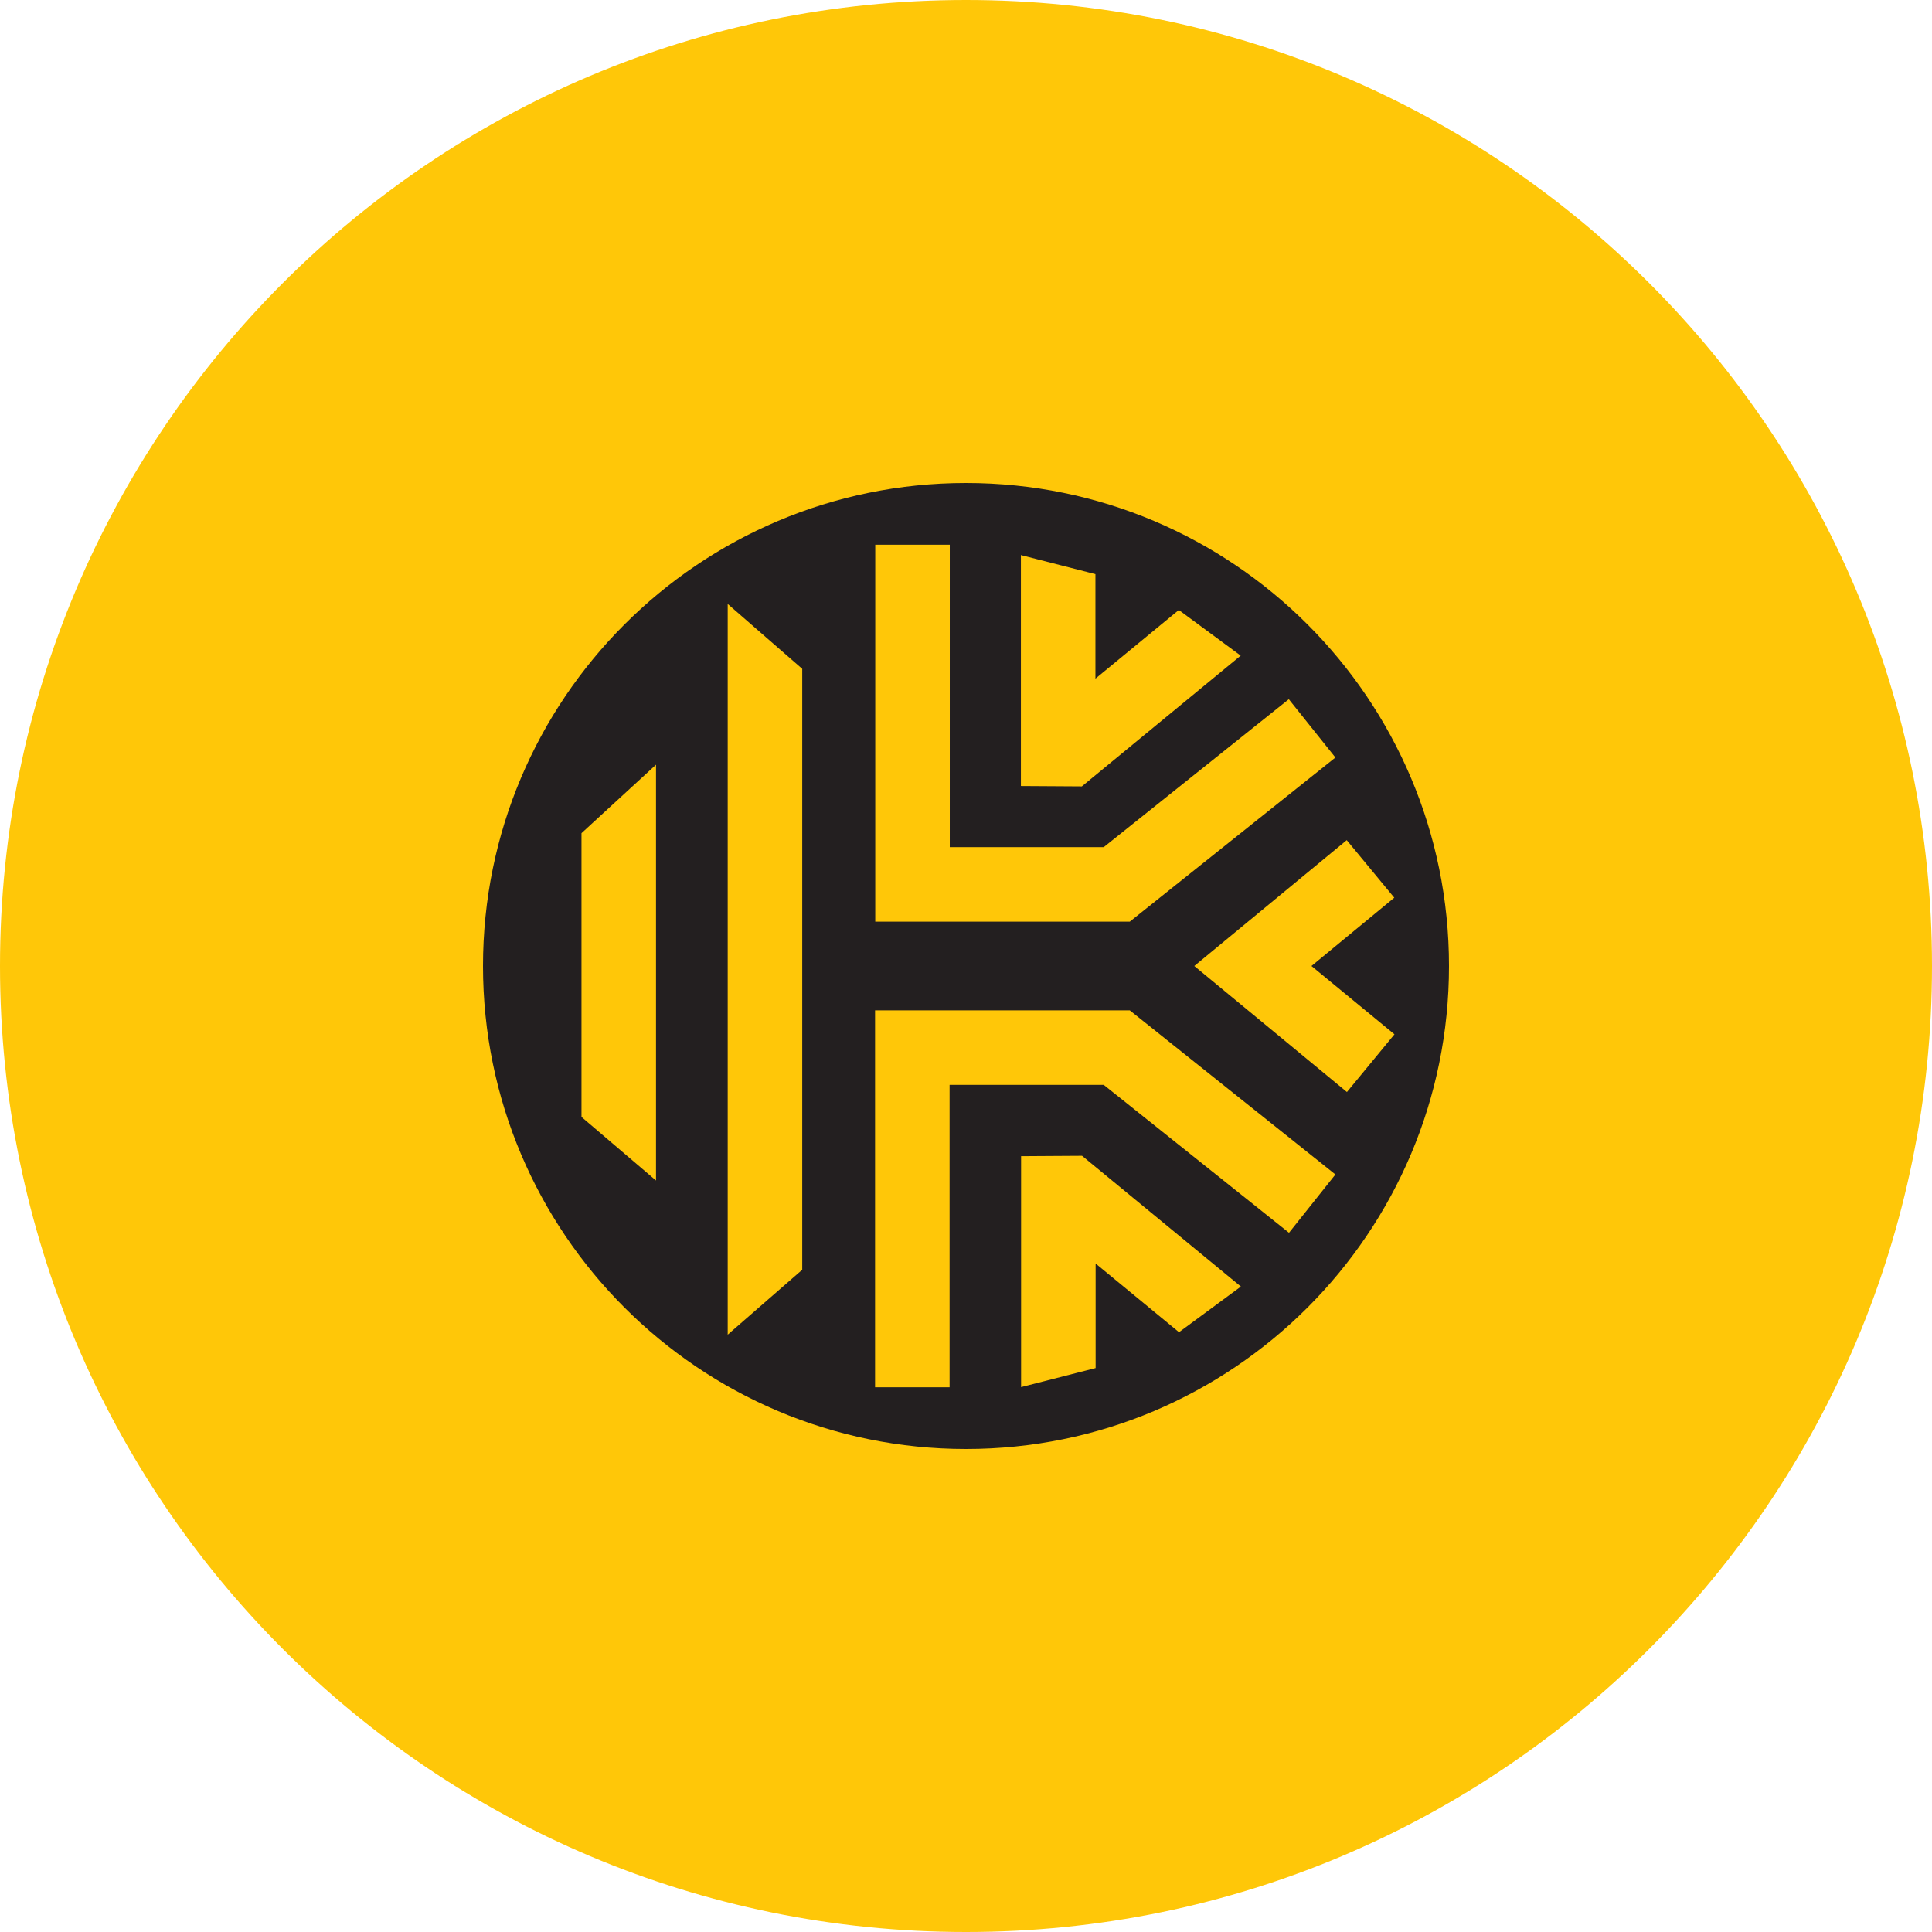
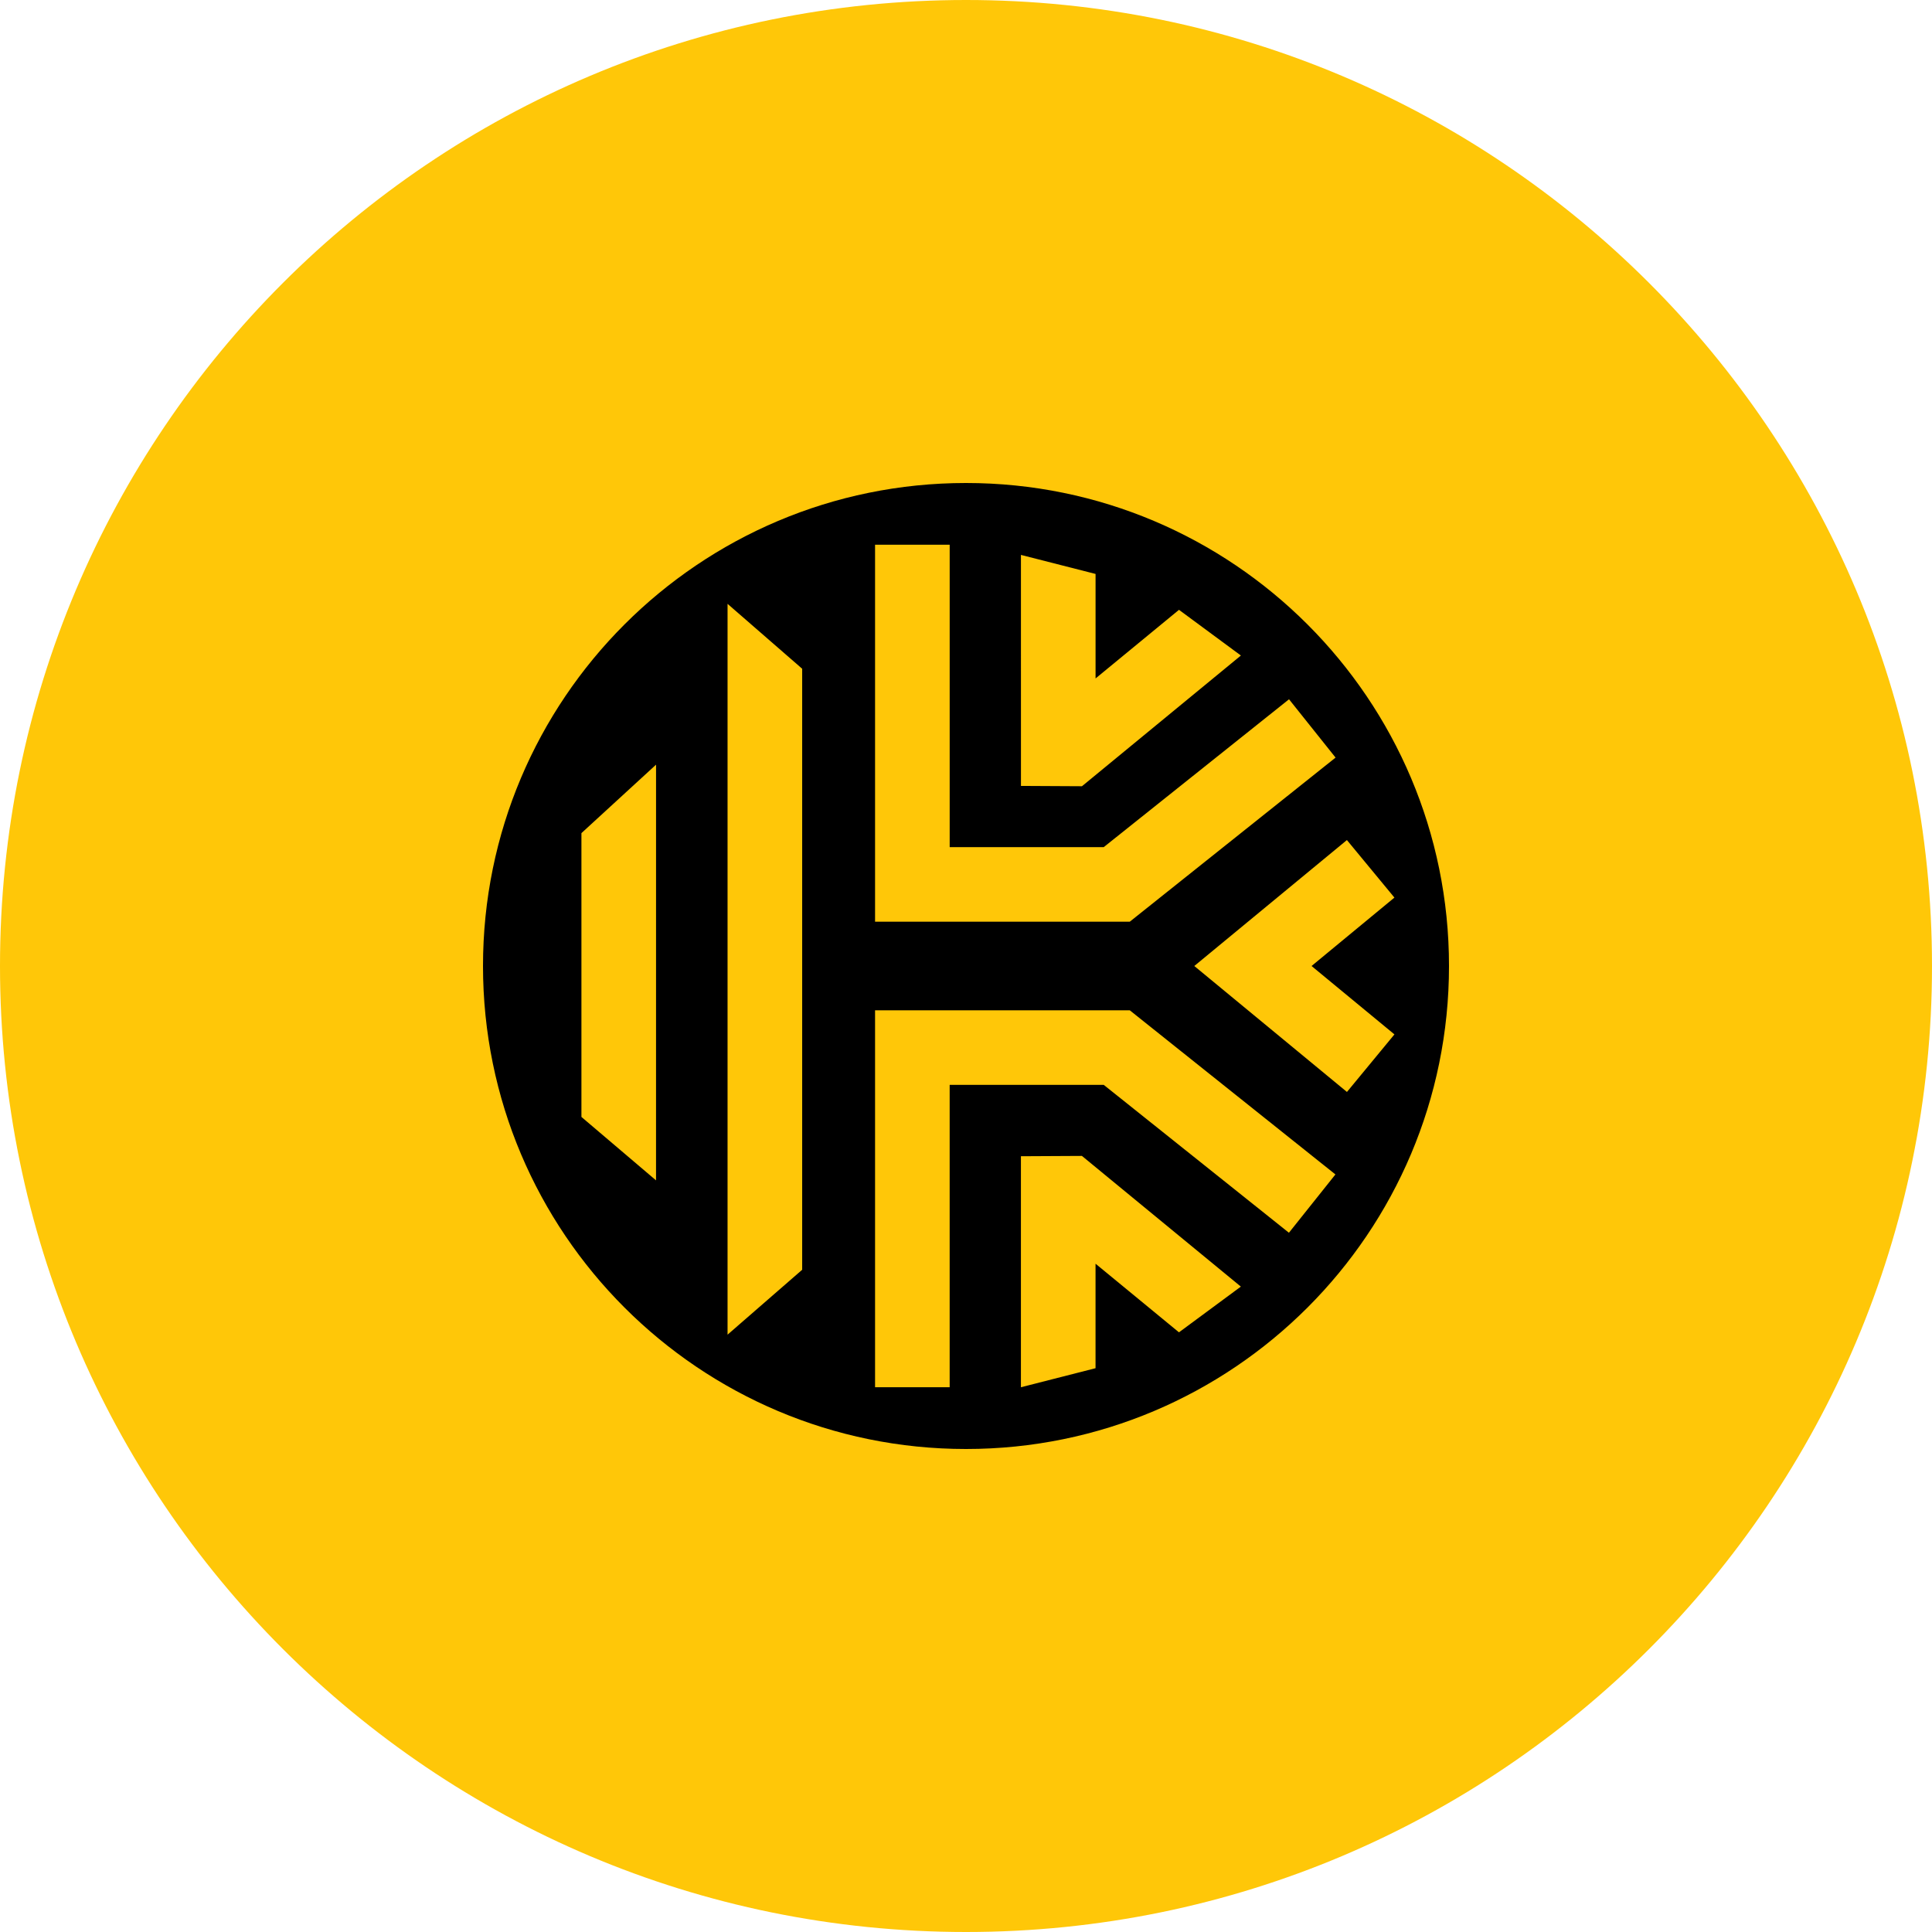
- <svg xmlns="http://www.w3.org/2000/svg" viewBox="0 0 1024 1024" style="enable-background:new 0 0 1024 1024" xml:space="preserve">
+ <svg xmlns="http://www.w3.org/2000/svg" viewBox="0 0 1024 1024">
  <circle cx="512" cy="512" r="512" style="fill:#ffc708" />
-   <path d="m739.1 548.2-44-36.2 43.9-36.2-25.2-30.5L633 512l80.9 66.8 25.2-30.6zm-31.3 74.3-109-87h-135v199.8h39.5V575H585l98.2 78.4 24.6-30.9zm-50.1 59.4-84.2-69.3-32.3.2v122.4l39.5-10.1v-55.4l44.2 36.4 32.8-24.2zM425.2 354.5l-39.5-34.4v387.3l39.5-34.4V354.5zm-77.5 50.8-39.5 36.3V592l39.5 33.7V405.3zm116.1 83.2h135l109-87-24.7-30.9L585 449h-81.6V288.7h-39.5v199.8h-.1zm77.3-71.9 32.3.2 84.2-69.3-32.8-24.2-44.2 36.4v-55.4l-39.5-10.1v122.4zM768 512c0 141.4-114.6 256-256 256S256 653.4 256 512s114.6-256 256-256 256 114.6 256 256z" style="fill:#231f20" />
+   <path d="M512 256c-141.39 0-256 114.62-256 256s114.61 256 256 256 256-114.62 256-256-114.62-256-256-256zm29.12 38.11 39.55 10.09v55.39l44.22-36.37 32.81 24.22-84.24 69.28-32.33-.17zM347.71 625.62 308.17 592V441.57l39.55-36.28zM425.17 673l-39.55 34.4V320.05l39.55 34.4zm199.71 33.16-44.22-36.37v55.39l-39.55 10.09V612.83l32.33-.17 84.24 69.27zm58.28-52.78L585 575h-81.66v160.27H463.8V535.48h135l109 87zm55.91-177.64L695.15 512l43.93 36.25-25.17 30.51L633 512l80.89-66.75zM598.8 488.52h-135v-199.8h39.55V449H585l98.21-78.37 24.67 30.91z" />
</svg>
